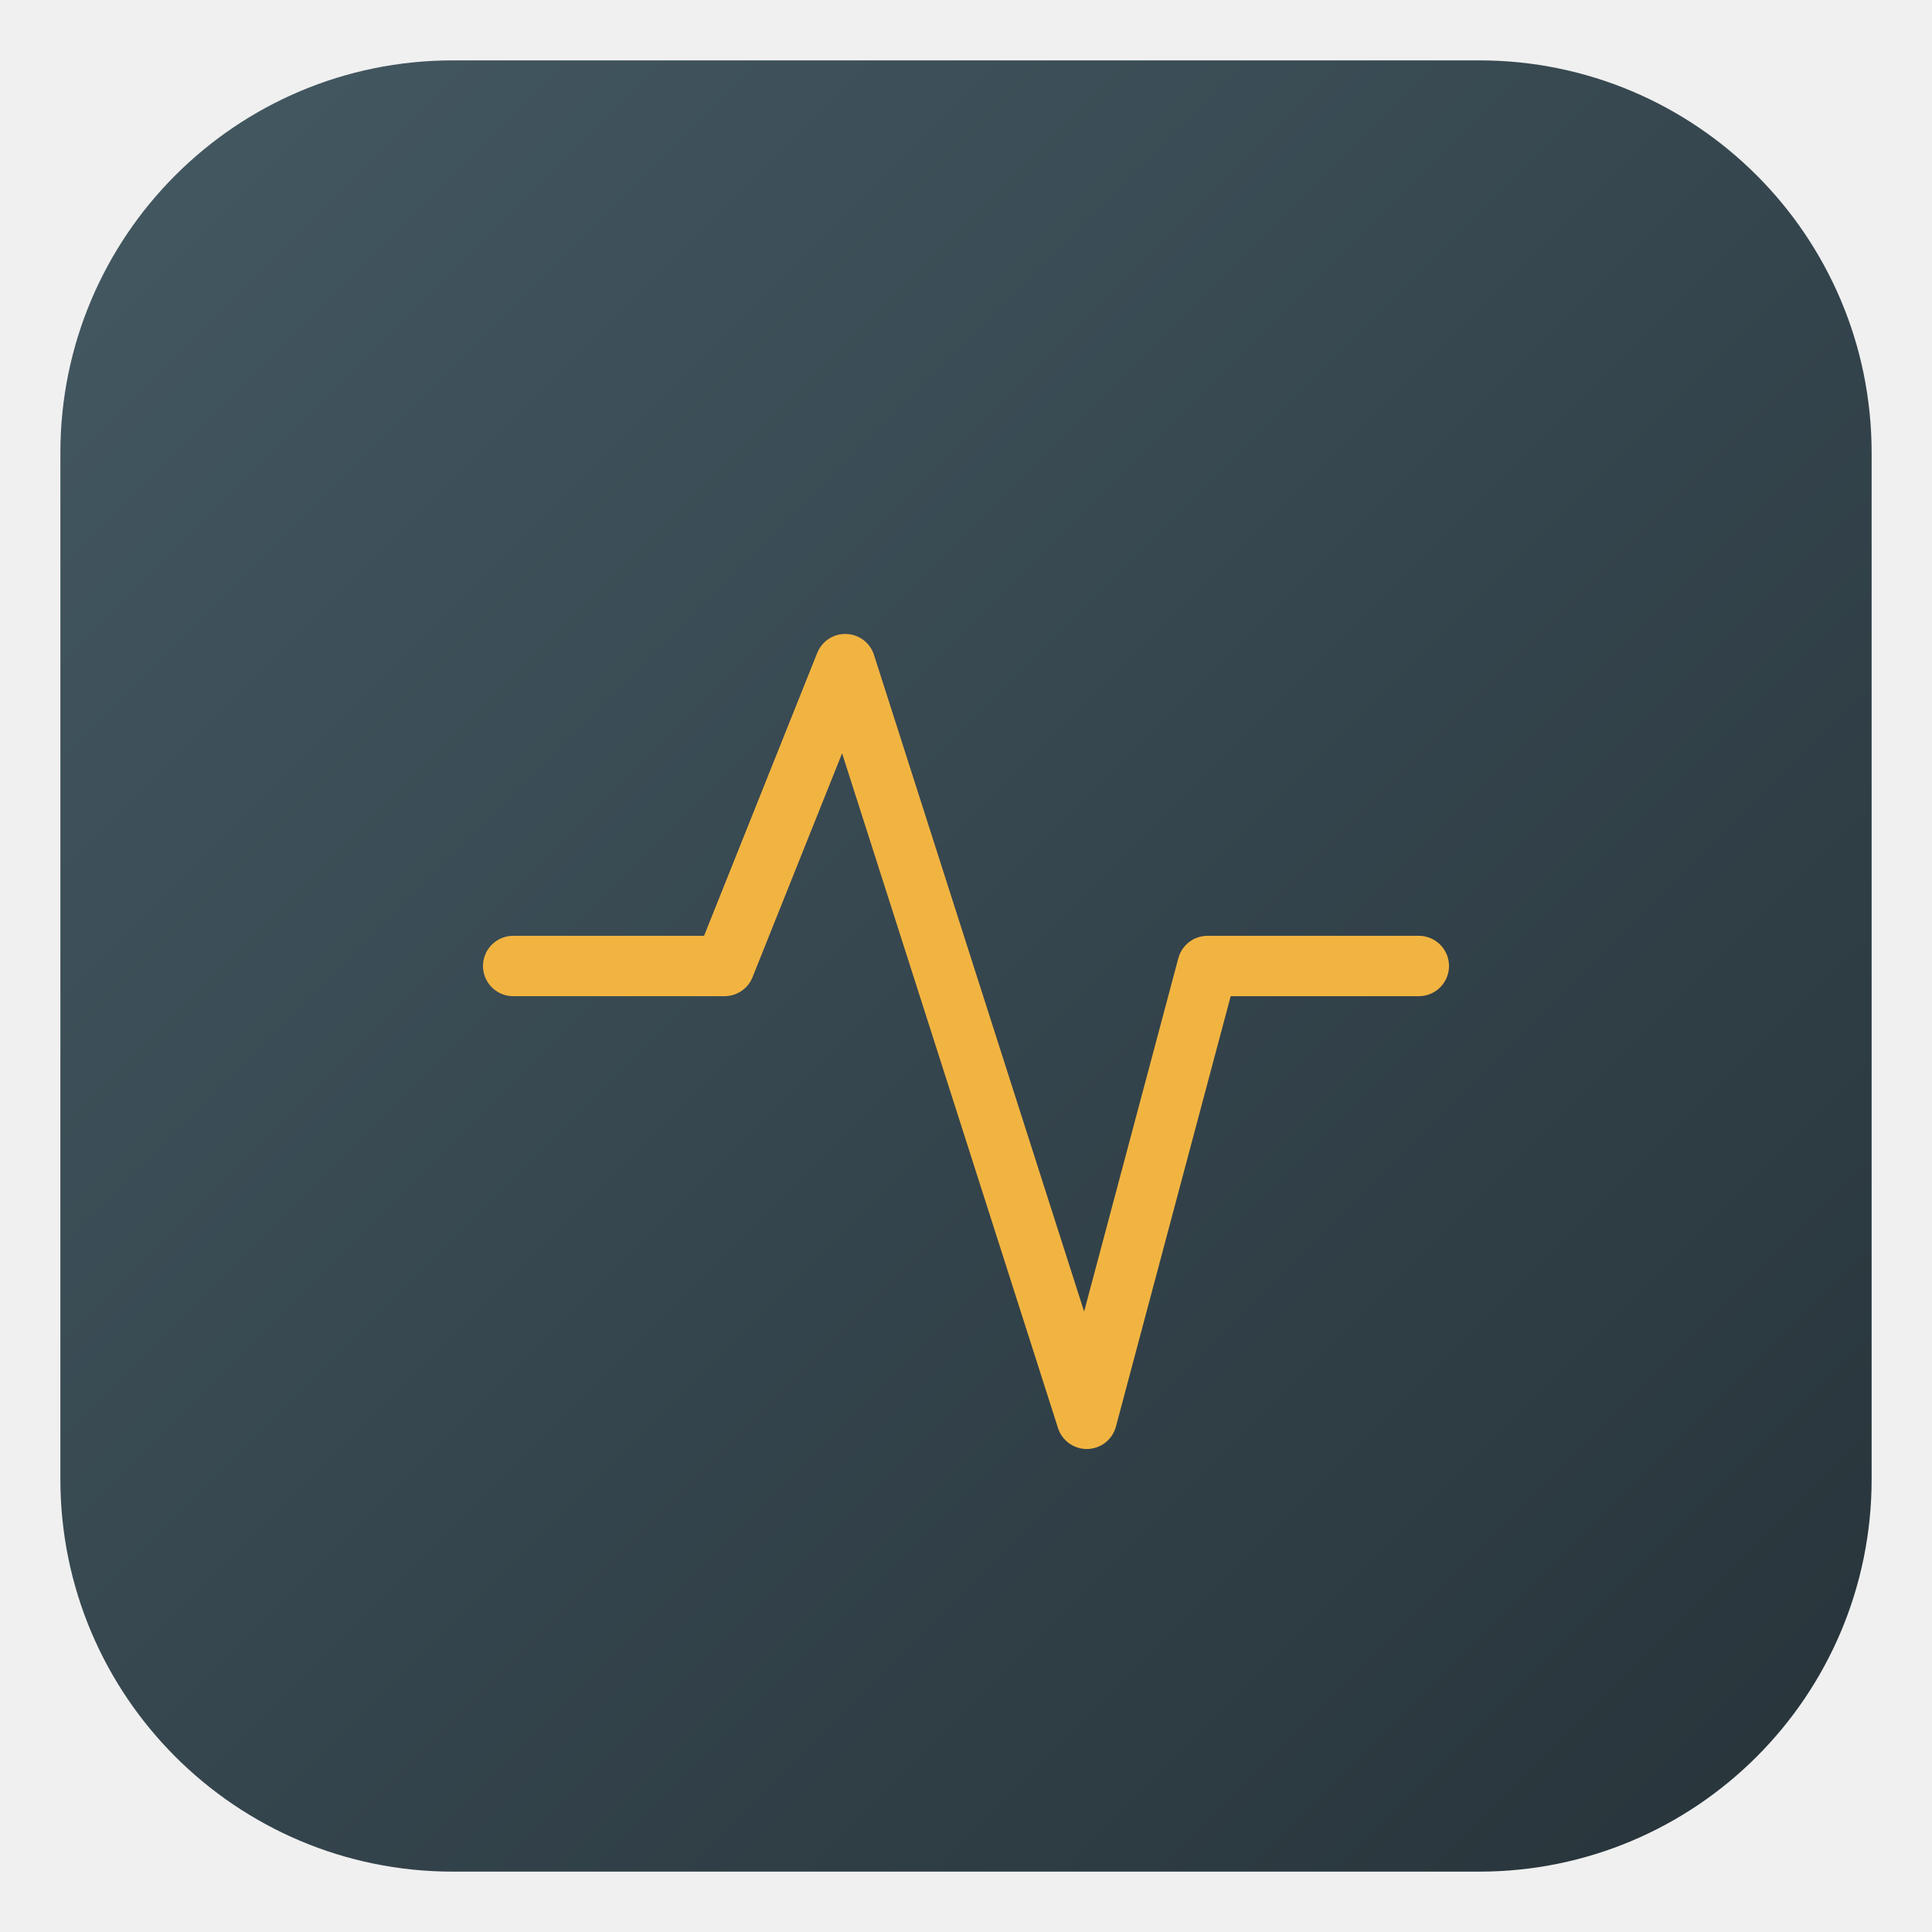
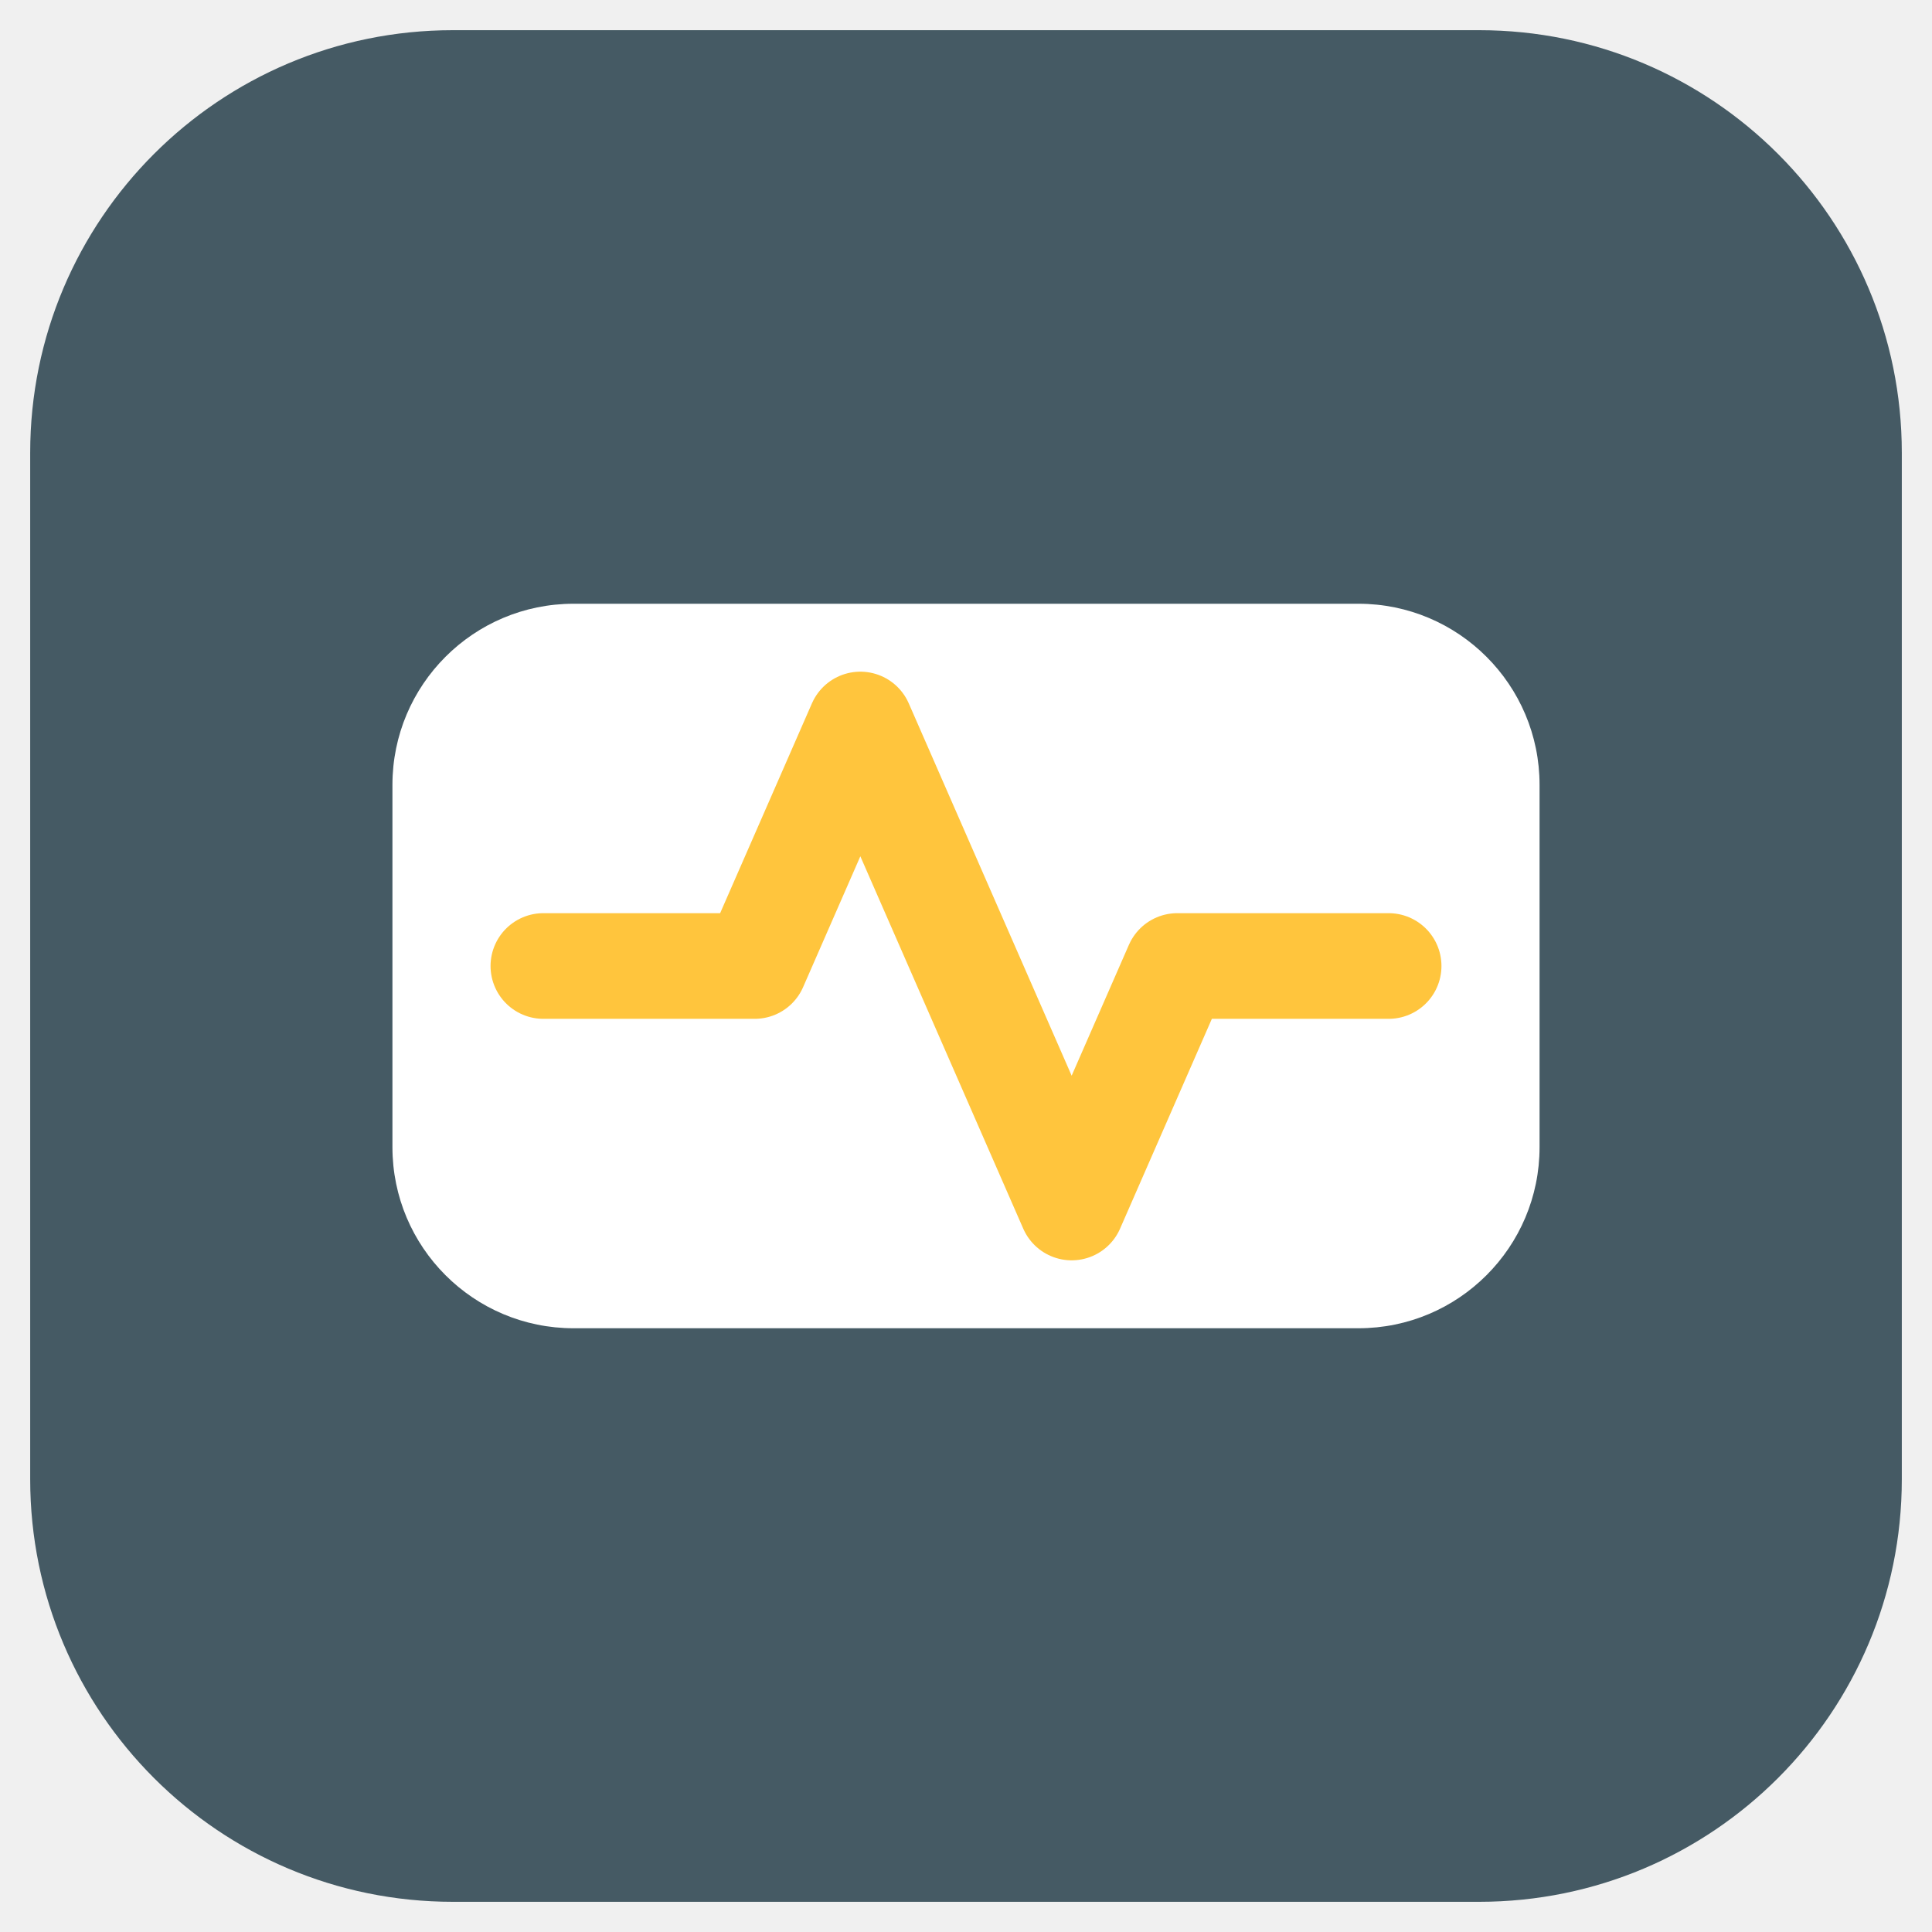
<svg xmlns="http://www.w3.org/2000/svg" width="128" height="128" viewBox="0 0 128 128" fill="none" role="img" aria-label="BarakoCMS.Diagnostics">
-   <defs>
-     <linearGradient id="diagnostics-bg" x1="0" y1="0" x2="128" y2="128" gradientUnits="userSpaceOnUse">
-       <stop offset="0" stop-color="#455A64" />
-       <stop offset="1" stop-color="#263238" />
-     </linearGradient>
-   </defs>
-   <rect x="4" y="4" width="120" height="120" rx="26" fill="url(#diagnostics-bg)" />
-   <path d="M34 64 L48 64 L56 44 L72 94 L80 64 L94 64" stroke="#F2B441" stroke-width="4" stroke-linecap="round" stroke-linejoin="round" fill="none" />
+   <rect x="2" y="2" width="124" height="124" rx="28" fill="#455A64" />
+   <rect x="26" y="40" width="76" height="48" rx="12" fill="#FFFFFF" />
+   <path d="M36 64 H50 L57 48 L71 80 L78 64 H92" fill="none" stroke="#FFC53D" stroke-width="7" stroke-linecap="round" stroke-linejoin="round" />
</svg>
